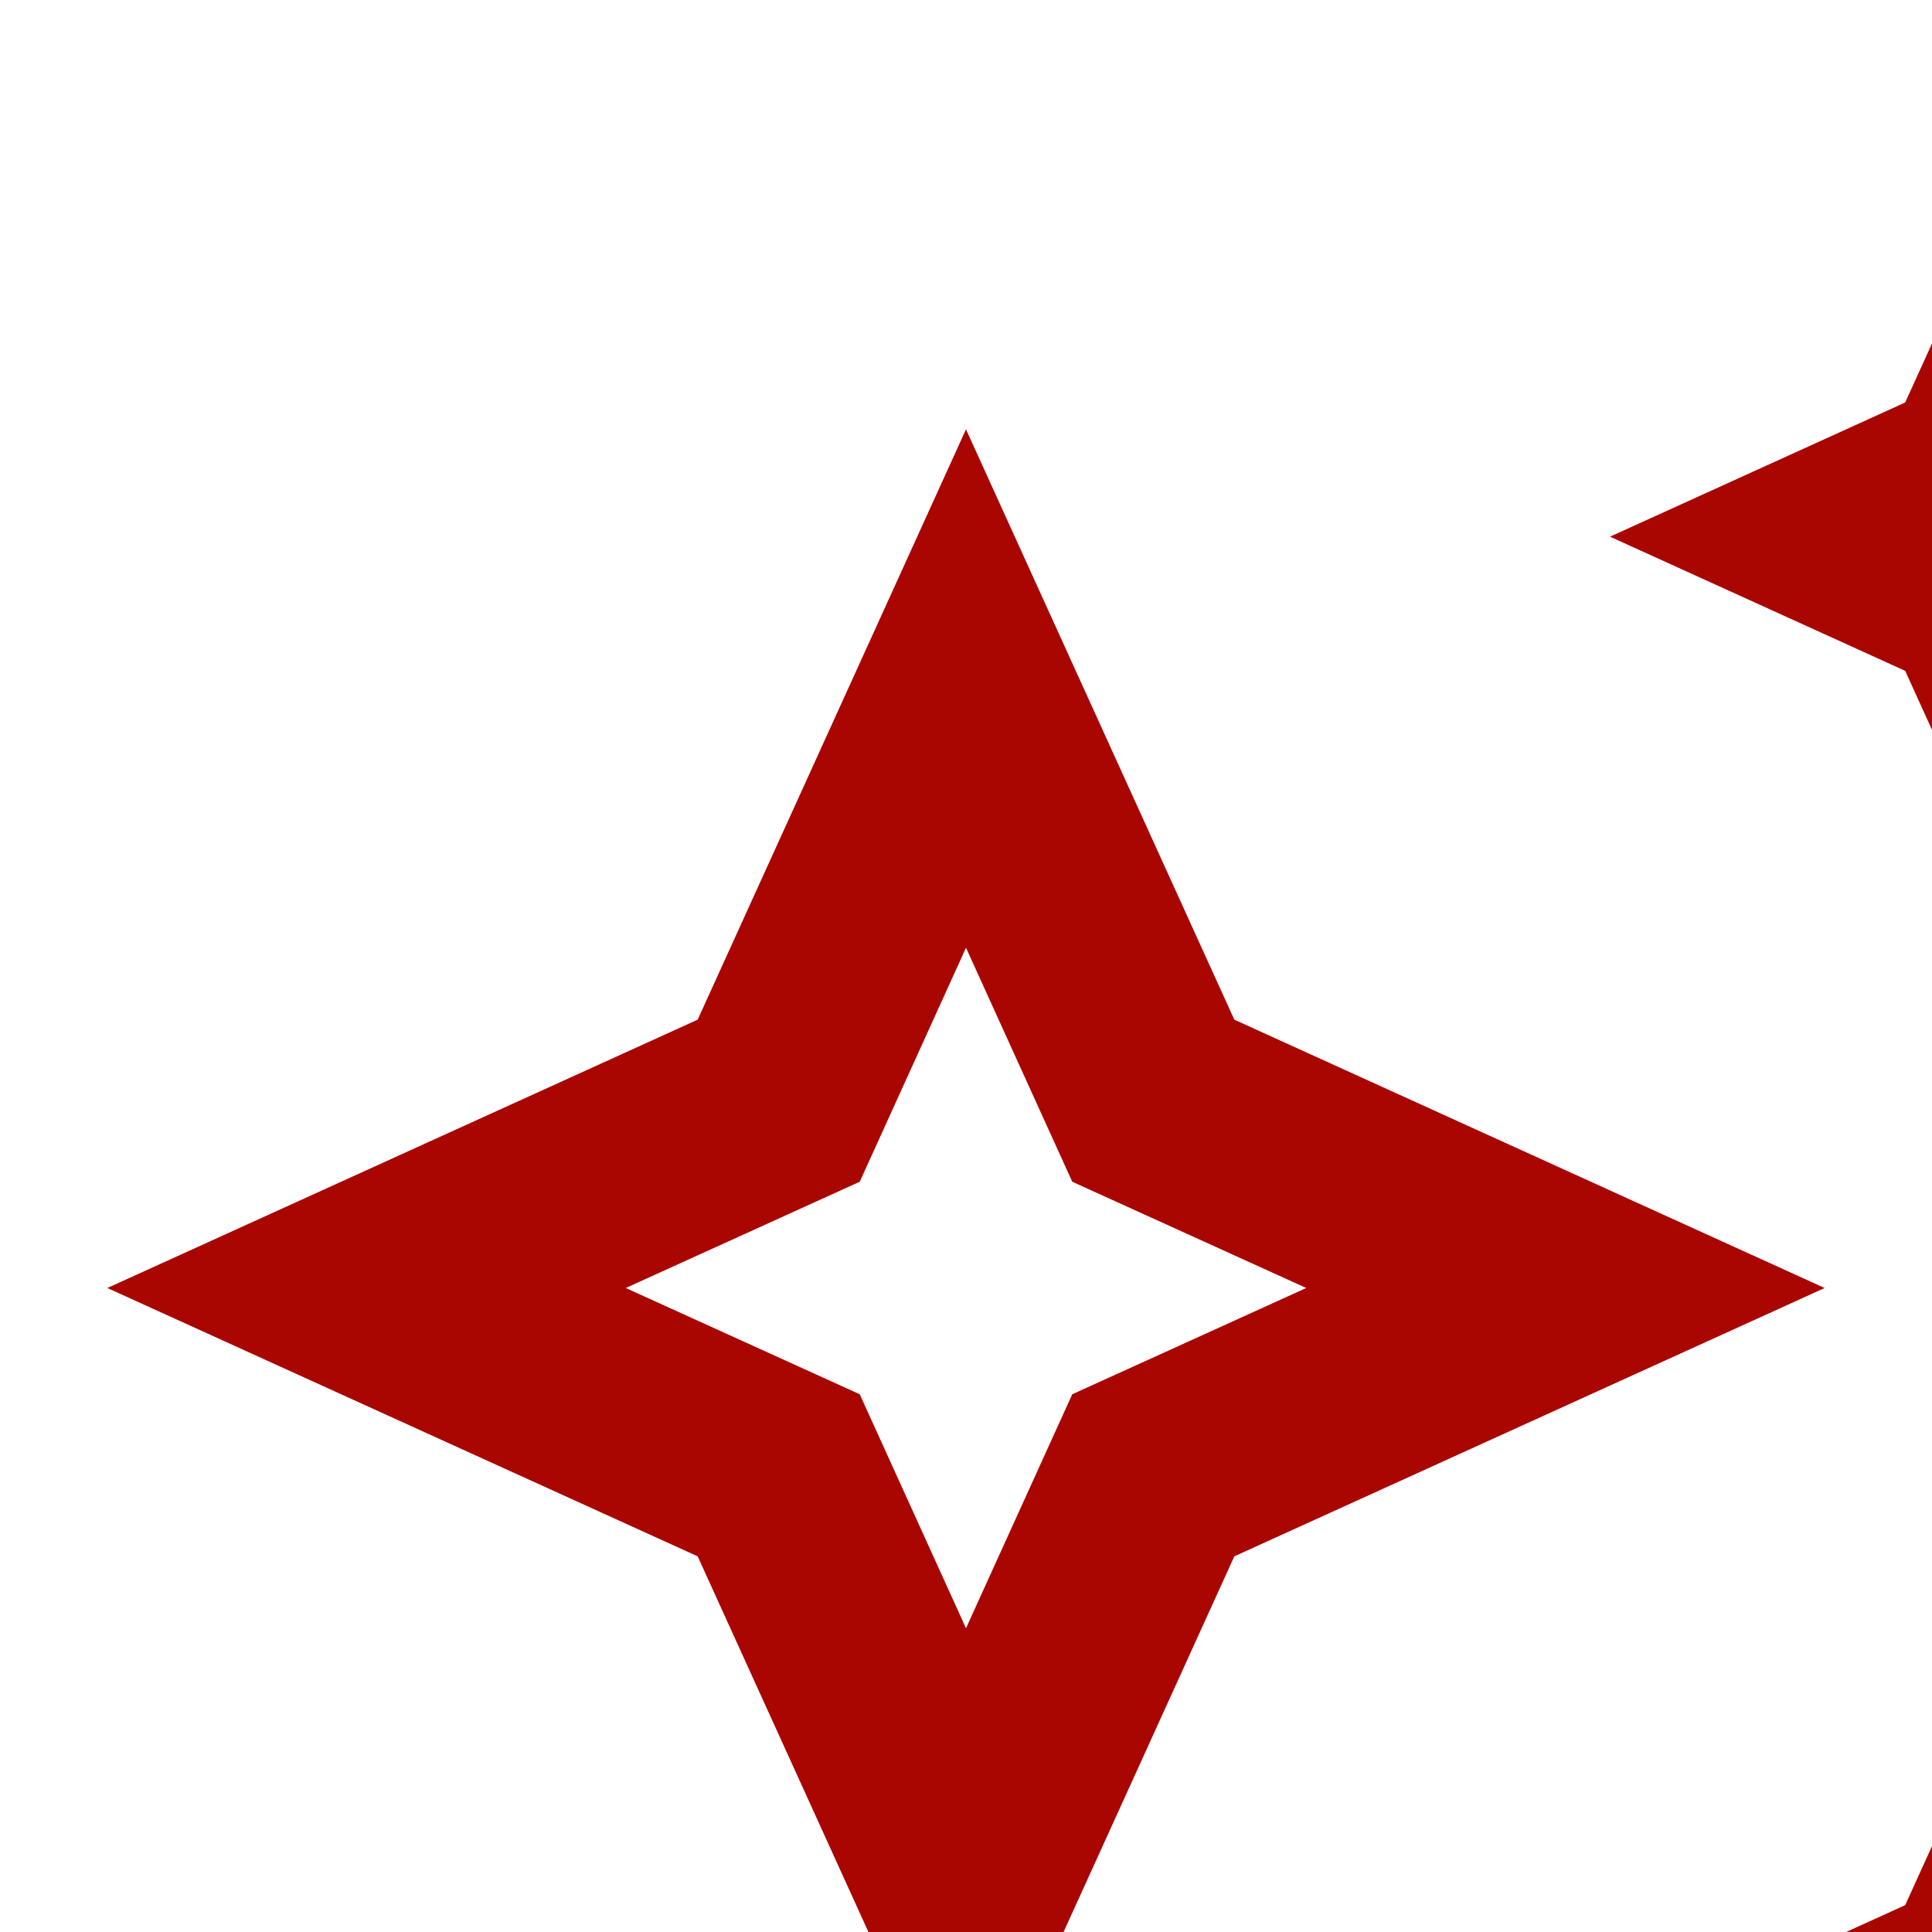
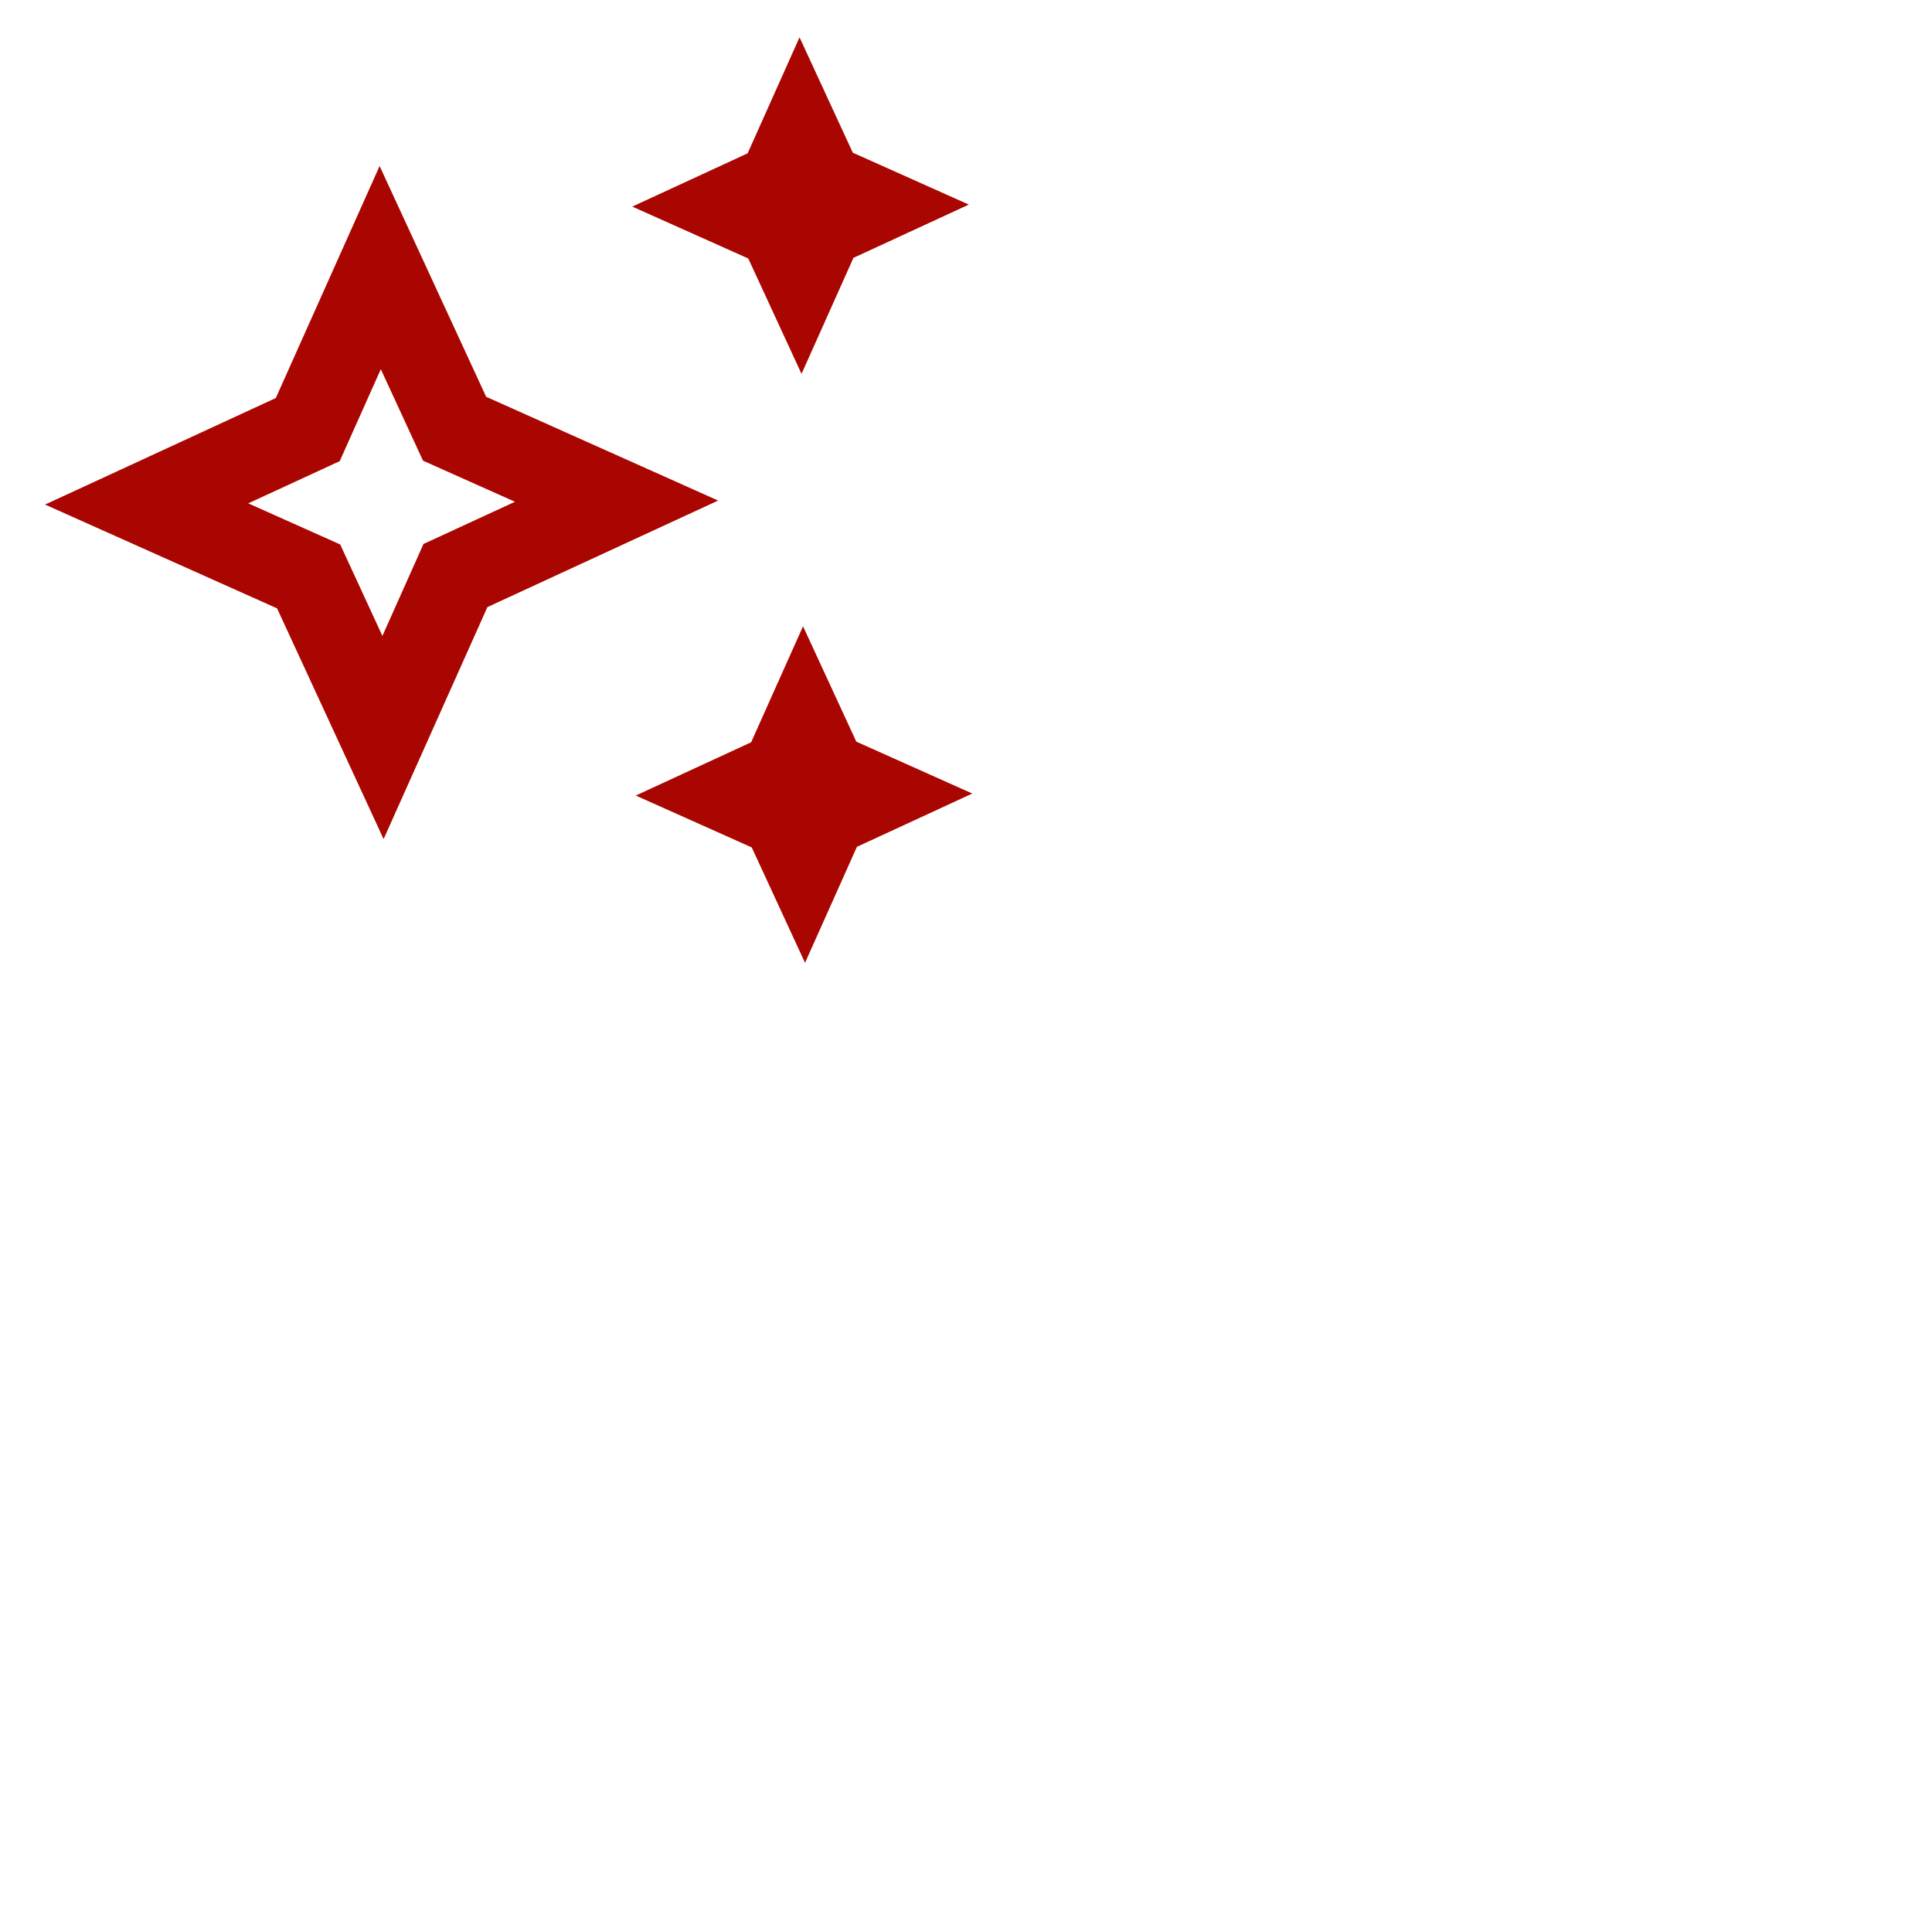
<svg xmlns="http://www.w3.org/2000/svg" width="100%" height="100%" viewBox="0 0 18 18" version="1.1" xml:space="preserve" style="fill-rule:evenodd;clip-rule:evenodd;stroke-linejoin:round;stroke-miterlimit:2;">
-   <g>
+   <g transform="matrix(0.391936,-0.00232666,0.00232666,0.391936,0,0)">
    <rect x="0" y="0" width="18" height="18" style="fill:none;" />
  </g>
-   <g>
+   <g transform="matrix(0.391936,-0.00232666,0.00232666,0.391936,0,0)">
    <g>
      <path d="M19,9L20.25,6.25L23,5L20.25,3.75L19,1L17.75,3.75L15,5L17.75,6.25L19,9Z" style="fill:rgb(170,6,1);fill-rule:nonzero;" />
      <path d="M19,15L17.75,17.75L15,19L17.75,20.25L19,23L20.25,20.25L23,19L20.25,17.75L19,15Z" style="fill:rgb(170,6,1);fill-rule:nonzero;" />
      <path d="M11.5,9.5L9,4L6.5,9.5L1,12L6.5,14.5L9,20L11.5,14.5L17,12L11.5,9.5ZM9.99,12.99L9,15.17L8.01,12.99L5.83,12L8.01,11.01L9,8.83L9.99,11.01L12.17,12L9.99,12.99Z" style="fill:rgb(170,6,1);fill-rule:nonzero;" />
    </g>
  </g>
</svg>
